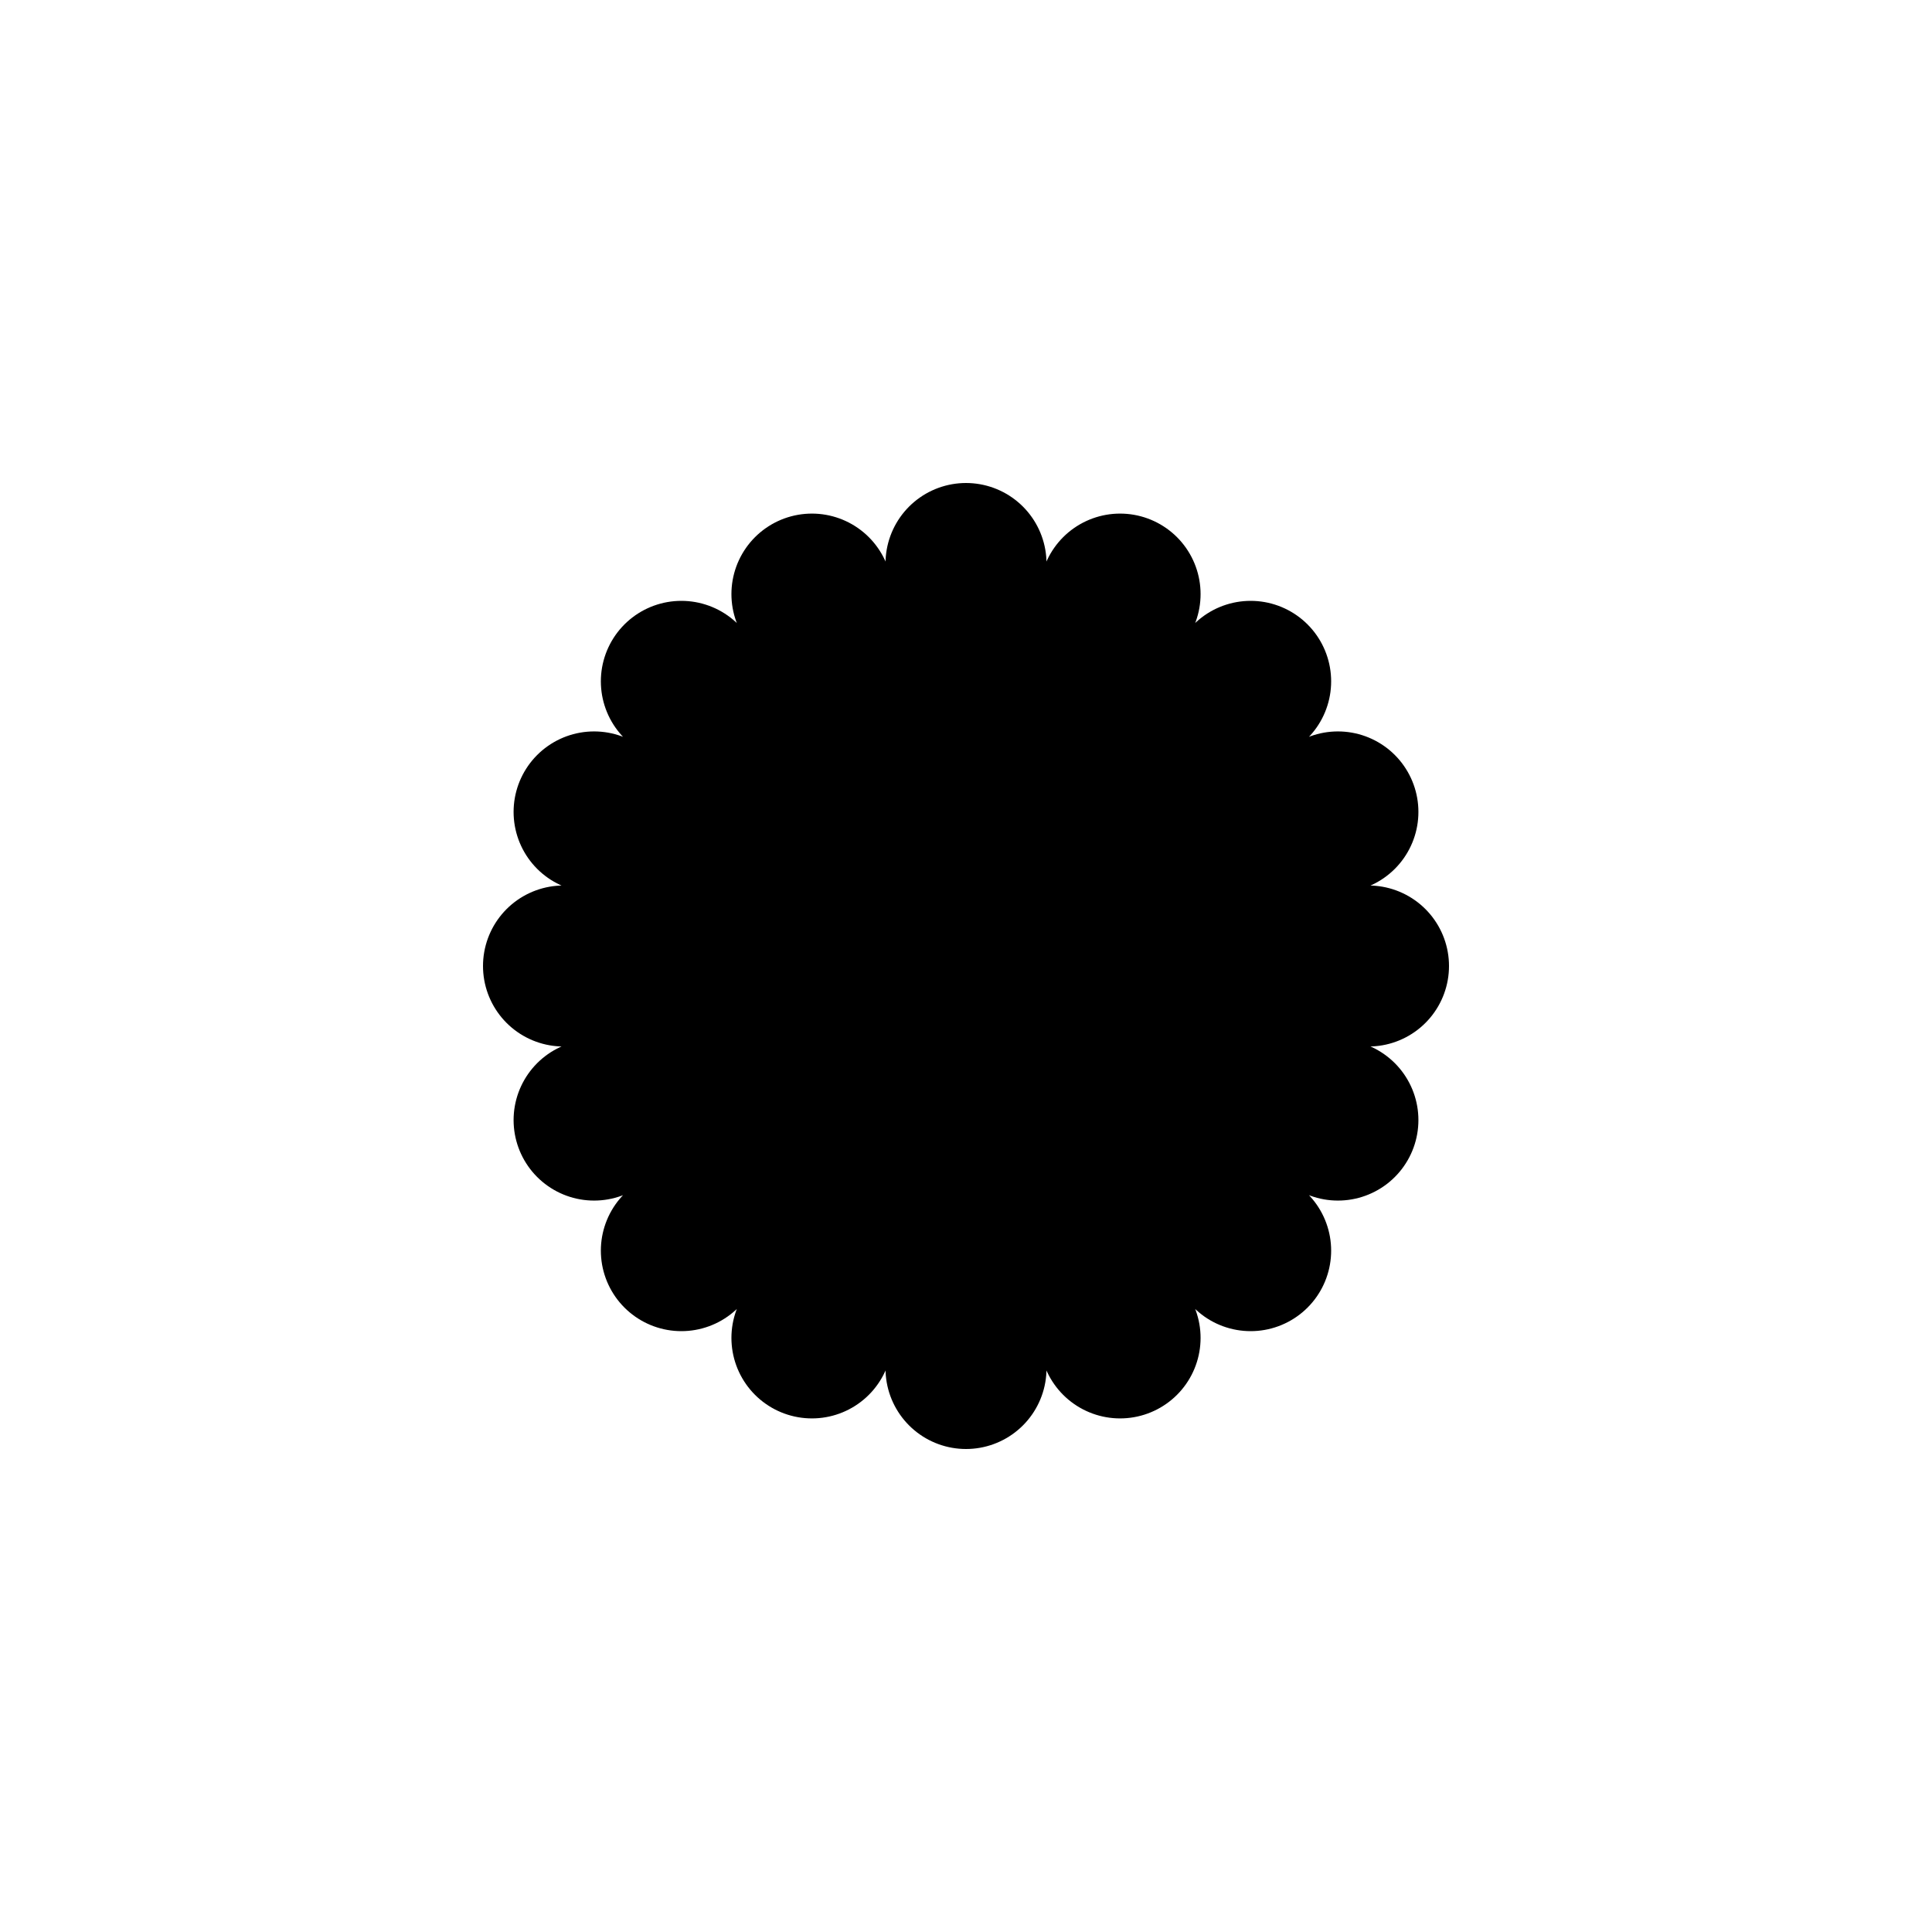
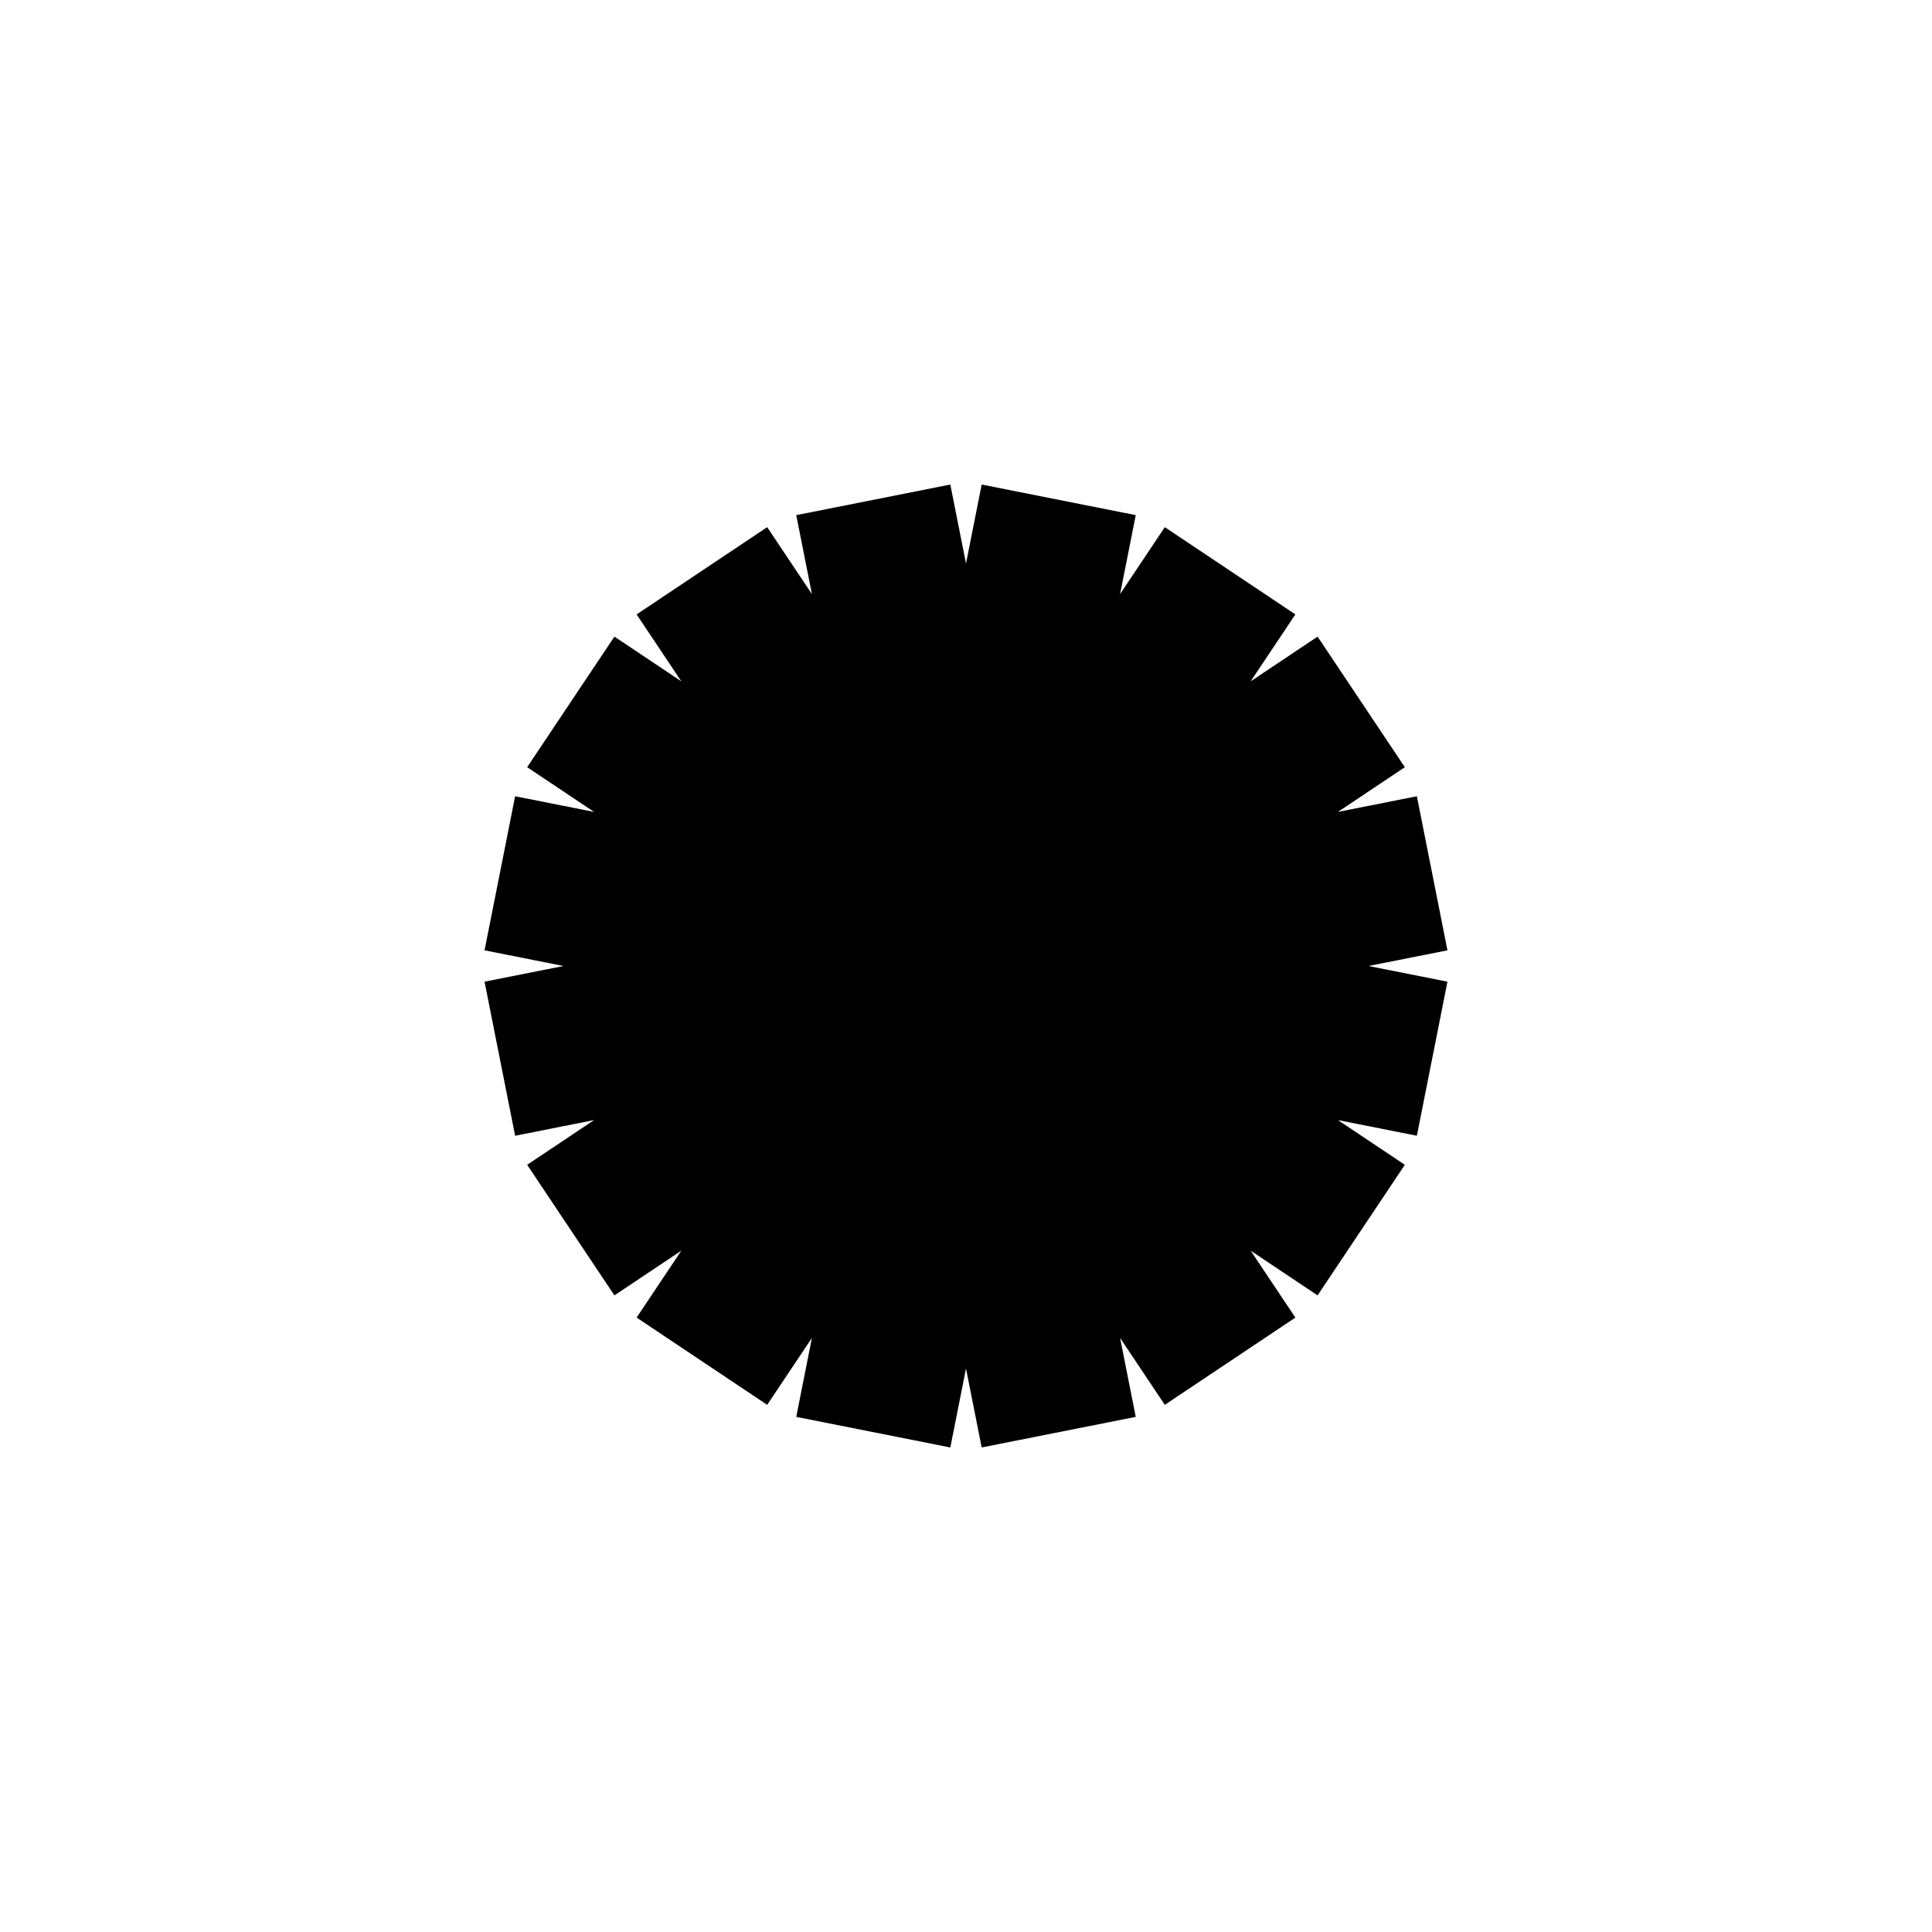
<svg xmlns="http://www.w3.org/2000/svg" width="12" height="12" viewBox="0 0 12 12" fill="none">
-   <path d="M6 3.5V8.5M3.5 6H8.5M4.232 4.232L7.768 7.768M7.768 4.232L4.232 7.768M3.69 5.043L8.31 6.957M3.69 6.957L8.31 5.043M5.043 3.69L6.957 8.31M6.957 3.69L5.043 8.31" stroke="black" stroke-linecap="round" stroke-linejoin="round" />
+   <path d="M6 3.5V8.5M6 3.5L5.043 3.69M6 3.5L6.957 3.69M6 8.5L6.957 8.31M6 8.5L5.043 8.31M3.5 6H8.5M3.5 6L3.69 6.957M3.5 6L3.69 5.043M8.5 6L8.31 5.043M8.5 6L8.31 6.957M4.232 4.232L7.768 7.768M4.232 4.232L3.69 5.043M4.232 4.232L5.043 3.69M7.768 7.768L8.31 6.957M7.768 7.768L6.957 8.31M7.768 4.232L4.232 7.768M7.768 4.232L6.957 3.69M7.768 4.232L8.31 5.043M4.232 7.768L5.043 8.31M4.232 7.768L3.69 6.957M3.69 5.043L8.31 6.957M3.69 6.957L8.31 5.043M5.043 3.69L6.957 8.31M6.957 3.69L5.043 8.31" stroke="black" stroke-linejoin="round" />
</svg>
